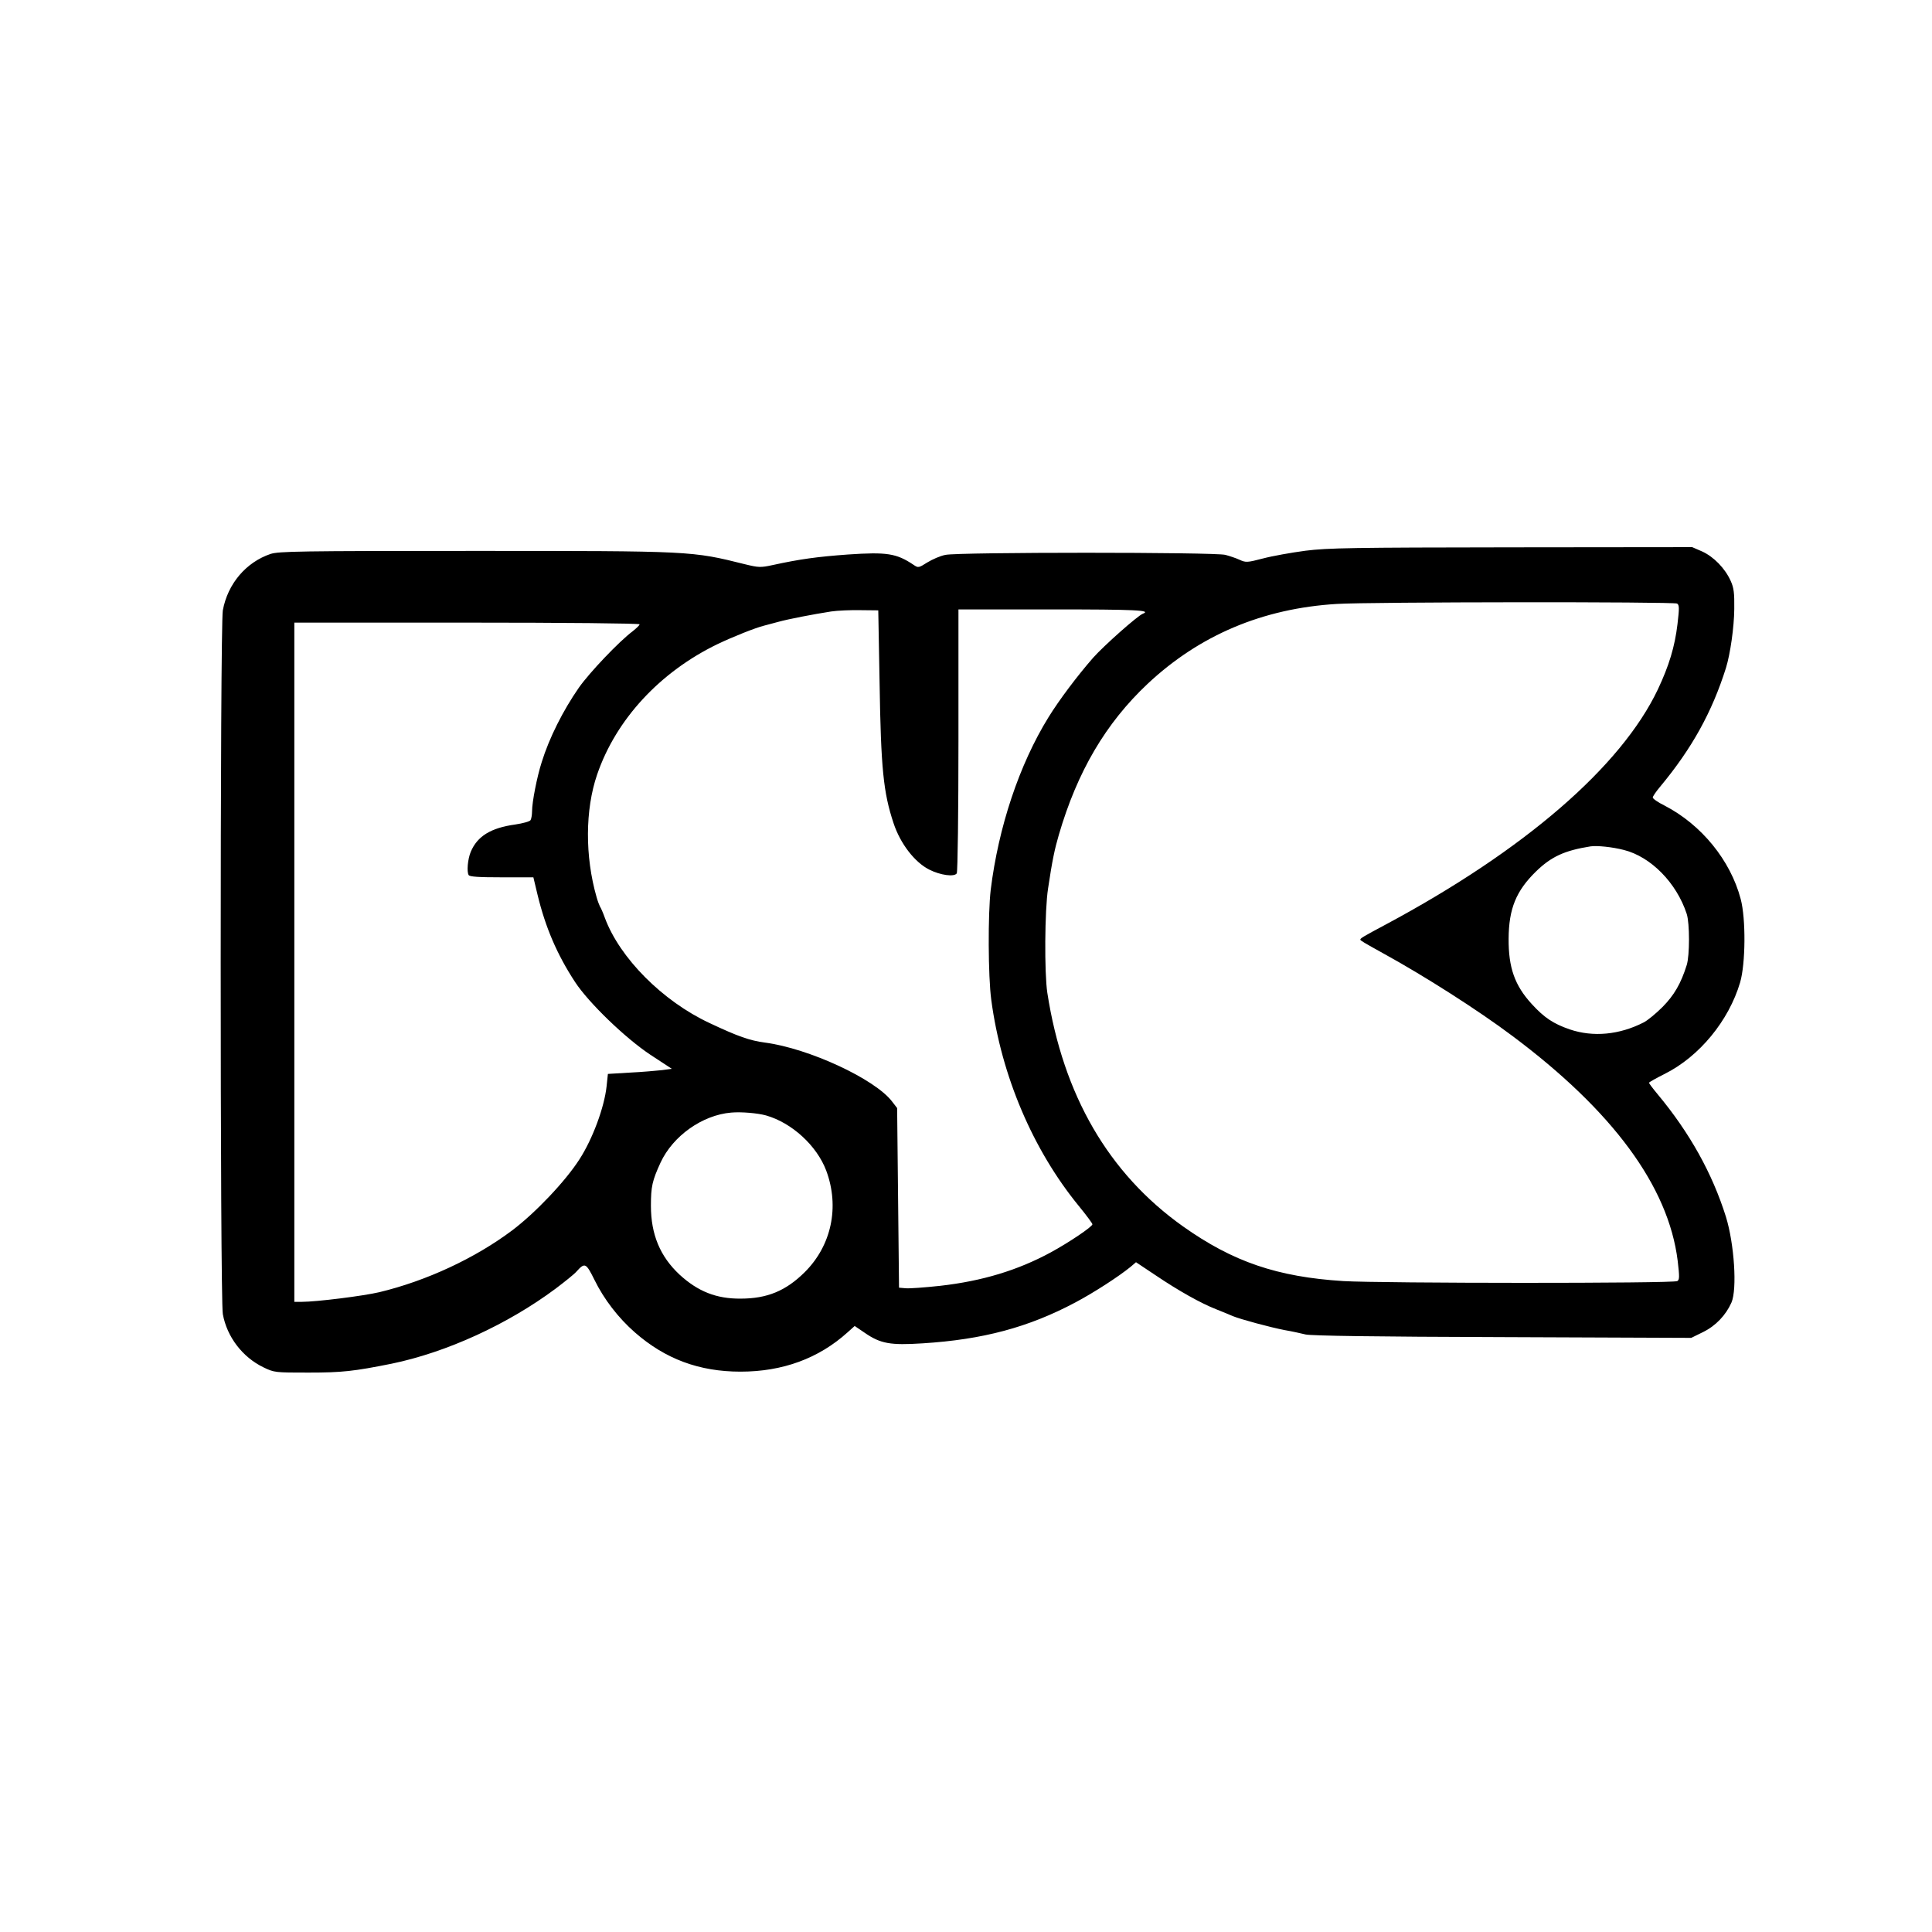
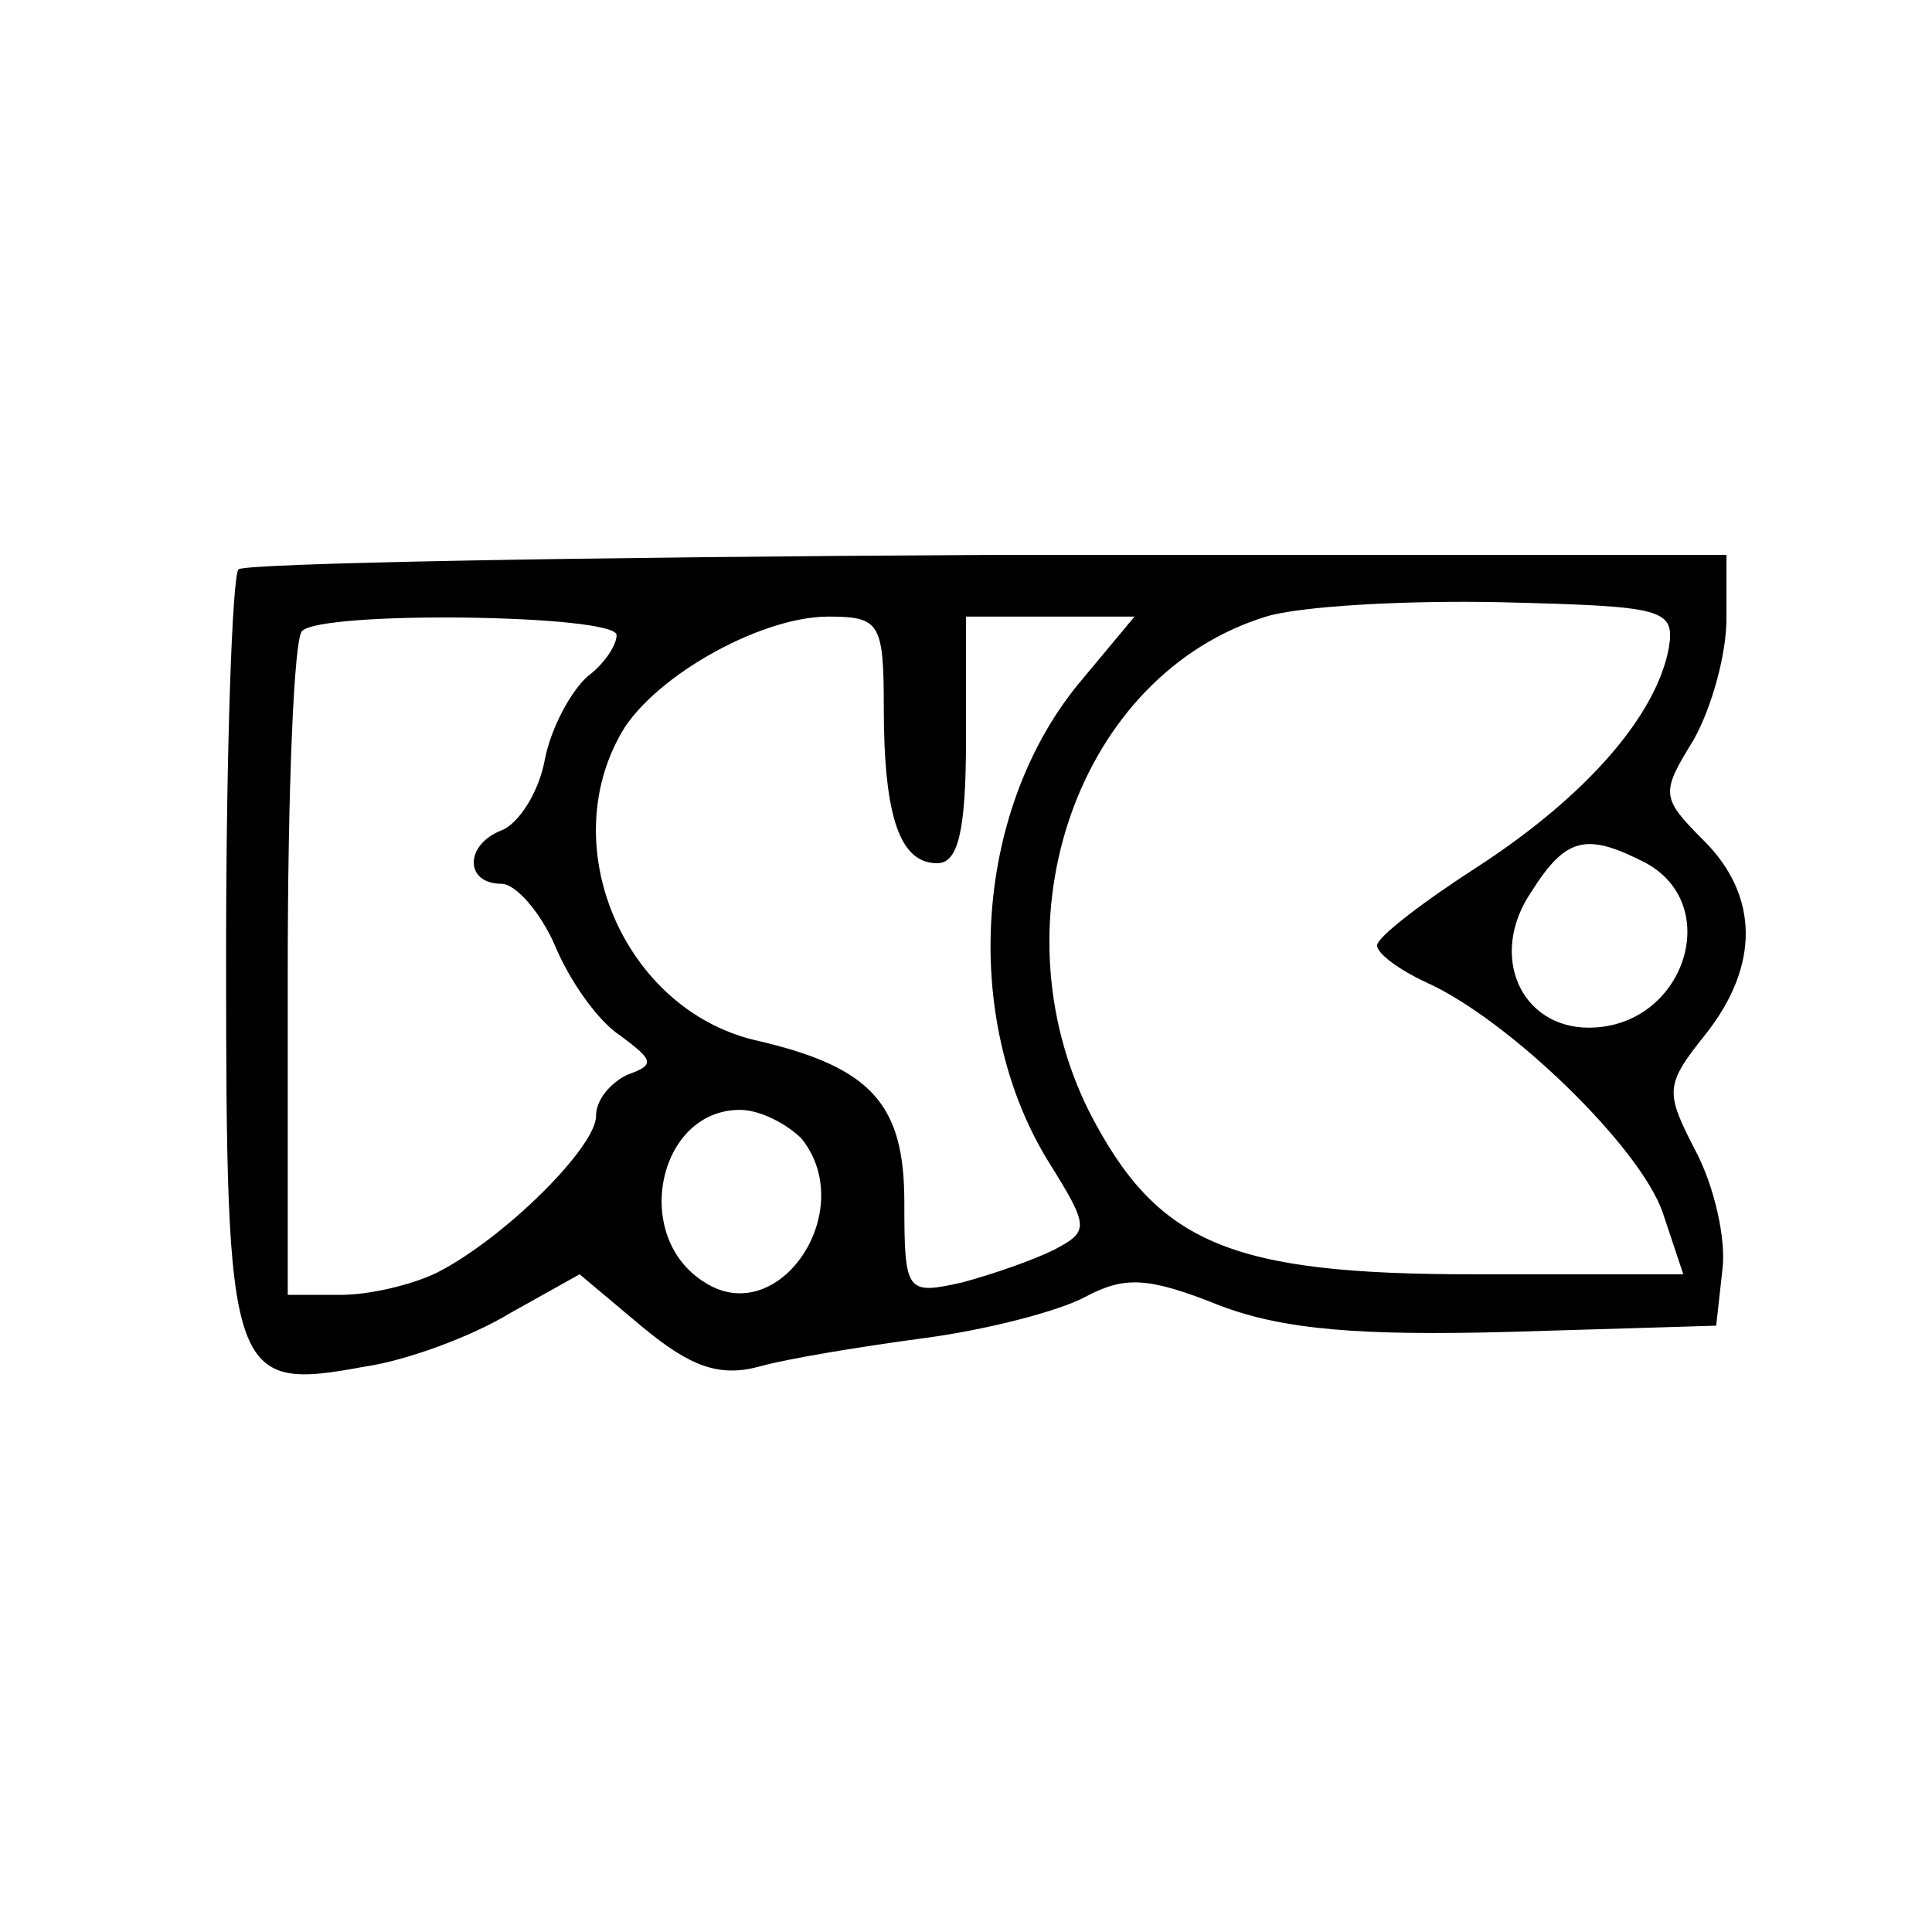
- <svg xmlns="http://www.w3.org/2000/svg" version="1.0" width="1024pt" height="1024pt" viewBox="0 0 1024 1024" preserveAspectRatio="xMidYMid meet">
-   <g transform="translate(0,1024) scale(0.1,-0.1)" fill="#000000" stroke="none">
-     <path d="M6919 7321 c-75 -10 -176 -28 -225 -41 -84 -22 -91 -22 -124 -7 -19 9 -53 20 -75 26 -55 15 -1416 15 -1484 0 -27 -5 -70 -24 -96 -40 -46 -29 -48 -30 -74 -12 -90 60 -140 68 -347 54 -163 -12 -252 -24 -399 -56 -64 -14 -75 -13 -145 4 -285 71 -277 71 -1440 71 -927 0 -1031 -2 -1076 -16 -130 -44 -227 -158 -253 -299 -15 -83 -15 -3647 0 -3730 22 -121 104 -228 215 -282 58 -28 62 -28 239 -28 179 0 240 7 440 47 291 60 615 208 870 398 49 37 99 77 110 90 45 50 51 47 96 -44 50 -102 126 -201 214 -278 161 -141 341 -208 560 -208 223 0 414 70 567 208 l38 34 53 -36 c84 -58 136 -67 307 -56 320 20 562 85 810 217 100 53 232 139 293 189 l28 24 102 -68 c126 -85 243 -150 322 -181 33 -13 74 -30 90 -37 42 -17 197 -59 275 -74 36 -6 85 -17 110 -23 30 -7 367 -12 1044 -14 l1000 -4 63 31 c67 33 120 89 150 156 31 71 15 311 -29 454 -72 230 -192 446 -362 650 -25 30 -46 58 -46 61 0 3 37 24 83 47 184 92 340 282 400 485 29 99 31 338 3 442 -54 205 -208 394 -403 495 -35 17 -63 37 -63 43 0 6 17 31 38 56 169 203 276 396 350 631 23 75 43 215 44 312 1 84 -2 112 -19 149 -30 67 -90 128 -151 156 l-53 23 -957 -1 c-846 -1 -973 -3 -1093 -18z m1970 -280 c12 -8 12 -24 2 -109 -14 -119 -45 -221 -104 -346 -195 -410 -708 -853 -1442 -1246 -118 -63 -135 -73 -135 -80 0 -5 15 -14 125 -75 213 -117 499 -299 680 -435 533 -398 828 -798 877 -1192 10 -85 10 -101 -2 -108 -20 -13 -1569 -12 -1770 0 -350 22 -585 102 -850 290 -394 280 -635 695 -719 1238 -16 105 -14 439 4 553 22 148 35 209 57 284 98 336 249 592 470 800 275 258 609 400 1003 424 174 11 1787 12 1804 2z m-4227 -421 c7 -452 20 -581 74 -743 36 -109 112 -207 189 -246 59 -30 133 -40 146 -20 5 8 9 325 9 707 l0 692 495 0 c444 0 531 -4 482 -23 -28 -11 -205 -168 -263 -233 -84 -96 -181 -225 -237 -316 -155 -251 -265 -582 -306 -914 -15 -128 -14 -458 3 -584 54 -404 221 -795 464 -1092 40 -49 72 -92 72 -97 0 -13 -127 -98 -221 -149 -175 -95 -364 -152 -585 -177 -82 -9 -165 -15 -184 -13 l-35 3 -5 476 -5 476 -27 35 c-91 119 -440 281 -673 312 -82 11 -142 32 -295 104 -248 116 -475 344 -554 557 -10 28 -22 55 -26 60 -3 6 -12 28 -18 50 -62 216 -61 464 3 650 100 292 333 544 640 692 80 38 197 85 245 97 14 4 48 13 75 20 54 15 184 40 280 55 33 5 103 8 155 7 l95 -1 7 -385z m-1272 311 c0 -5 -17 -21 -37 -37 -71 -53 -229 -219 -285 -299 -84 -121 -157 -266 -197 -395 -25 -78 -51 -211 -51 -260 0 -19 -4 -41 -8 -47 -4 -7 -41 -17 -81 -23 -130 -18 -201 -62 -236 -145 -16 -39 -22 -105 -11 -123 5 -9 54 -12 175 -12 l168 0 22 -92 c42 -174 104 -318 199 -463 72 -110 267 -298 400 -386 l113 -74 -53 -7 c-29 -3 -105 -10 -169 -13 l-117 -7 -7 -66 c-12 -111 -74 -279 -144 -387 -75 -117 -234 -284 -356 -376 -197 -148 -455 -268 -705 -328 -85 -20 -333 -51 -410 -51 l-40 0 0 1800 0 1800 915 0 c521 0 915 -4 915 -9z m5217 -1196 c143 -36 279 -174 333 -339 16 -50 16 -220 0 -271 -31 -99 -67 -160 -128 -222 -35 -35 -80 -72 -100 -82 -129 -66 -268 -79 -392 -37 -87 30 -135 62 -201 134 -91 99 -124 194 -123 347 1 159 40 253 144 355 82 80 152 112 290 134 35 5 115 -3 177 -19z m-4547 -1407 c137 -39 269 -160 319 -292 72 -193 28 -398 -114 -539 -100 -99 -199 -140 -340 -140 -128 -1 -226 38 -323 127 -103 96 -152 213 -152 365 0 102 7 133 51 229 66 142 222 252 374 265 54 5 142 -3 185 -15z" />
+ <svg xmlns="http://www.w3.org/2000/svg" version="1.0" width="94pt" height="94pt" viewBox="0 0 94 94" preserveAspectRatio="xMidYMid meet">
+   <g transform="translate(0,94) scale(0.1,-0.1)" fill="#000000" stroke="none">
+     <path d="M116 663 c-3 -4 -6 -88 -6 -188 0 -206 2 -212 67 -200 21 3 53 15 71 26 l34 19 31 -26 c23 -19 37 -24 56 -19 14 4 51 10 81 14 30 4 65 13 78 20 19 10 30 10 65 -4 31 -12 69 -15 142 -13 l100 3 3 27 c2 15 -4 41 -13 58 -15 29 -15 32 5 57 26 33 26 67 -1 94 -21 21 -21 23 -5 49 9 16 16 42 16 59 l0 31 -359 0 c-197 -1 -361 -4 -365 -7z m696 -38 c-6 -33 -40 -72 -92 -106 -28 -18 -50 -35 -50 -39 0 -4 11 -12 24 -18 40 -18 104 -80 115 -112 l10 -30 -102 0 c-119 0 -154 15 -187 79 -47 94 -5 213 86 241 16 5 67 8 114 7 79 -2 85 -3 82 -22z m-512 6 c0 -5 -6 -14 -14 -20 -8 -7 -18 -25 -21 -41 -3 -16 -13 -31 -21 -34 -18 -7 -18 -26 0 -26 7 0 19 -14 26 -30 7 -17 21 -37 32 -44 16 -12 17 -14 3 -19 -8 -4 -15 -12 -15 -20 0 -15 -44 -59 -77 -76 -12 -6 -33 -11 -47 -11 l-26 0 0 158 c0 87 3 162 7 165 10 10 153 8 153 -2z m130 -35 c0 -54 8 -76 26 -76 10 0 14 15 14 60 l0 60 41 0 41 0 -25 -30 c-53 -62 -60 -165 -17 -235 20 -32 20 -34 3 -43 -10 -5 -30 -12 -45 -16 -27 -6 -28 -5 -28 39 0 48 -16 66 -73 79 -62 15 -96 91 -66 147 14 28 68 59 102 59 25 0 27 -3 27 -44z m371 -76 c38 -21 18 -80 -28 -80 -33 0 -49 35 -28 66 17 27 27 29 56 14z m-411 -134 c28 -35 -11 -93 -47 -70 -36 22 -23 84 17 84 10 0 23 -7 30 -14z" />
  </g>
</svg>
